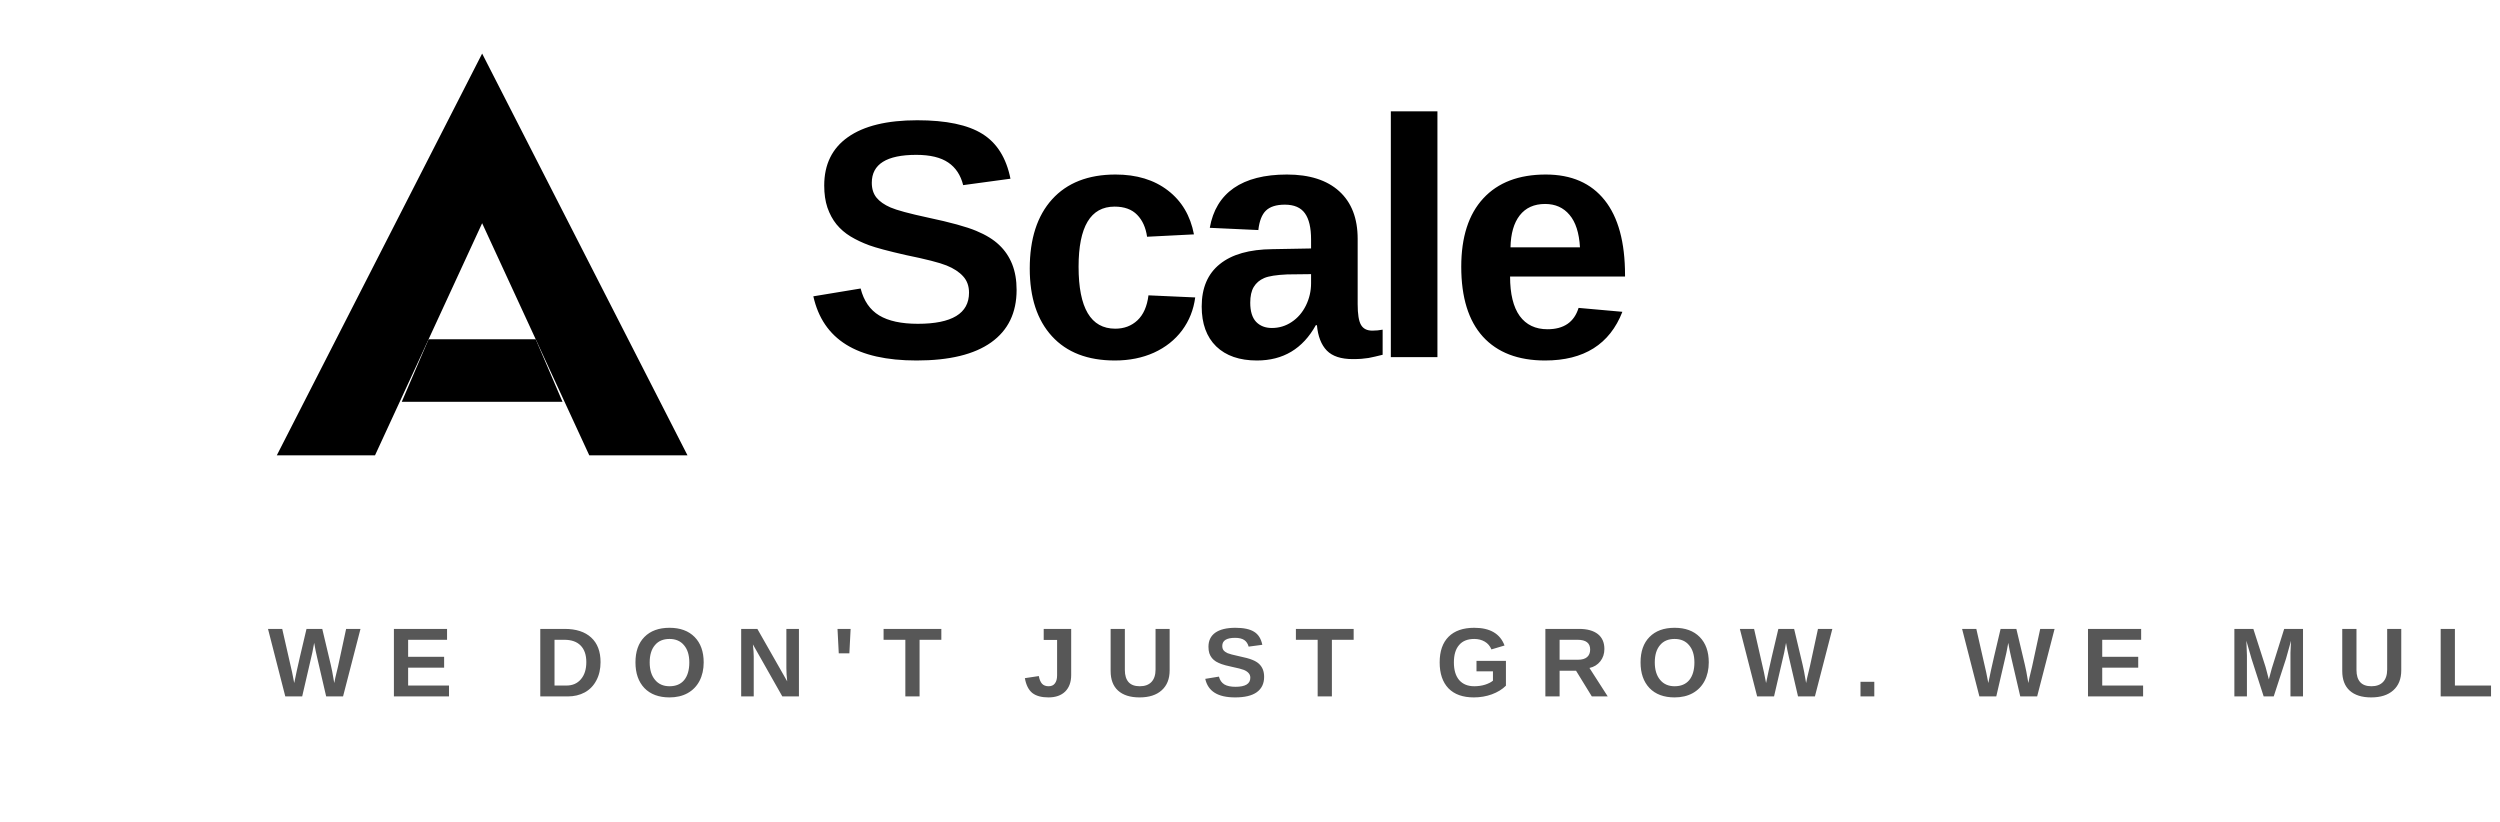
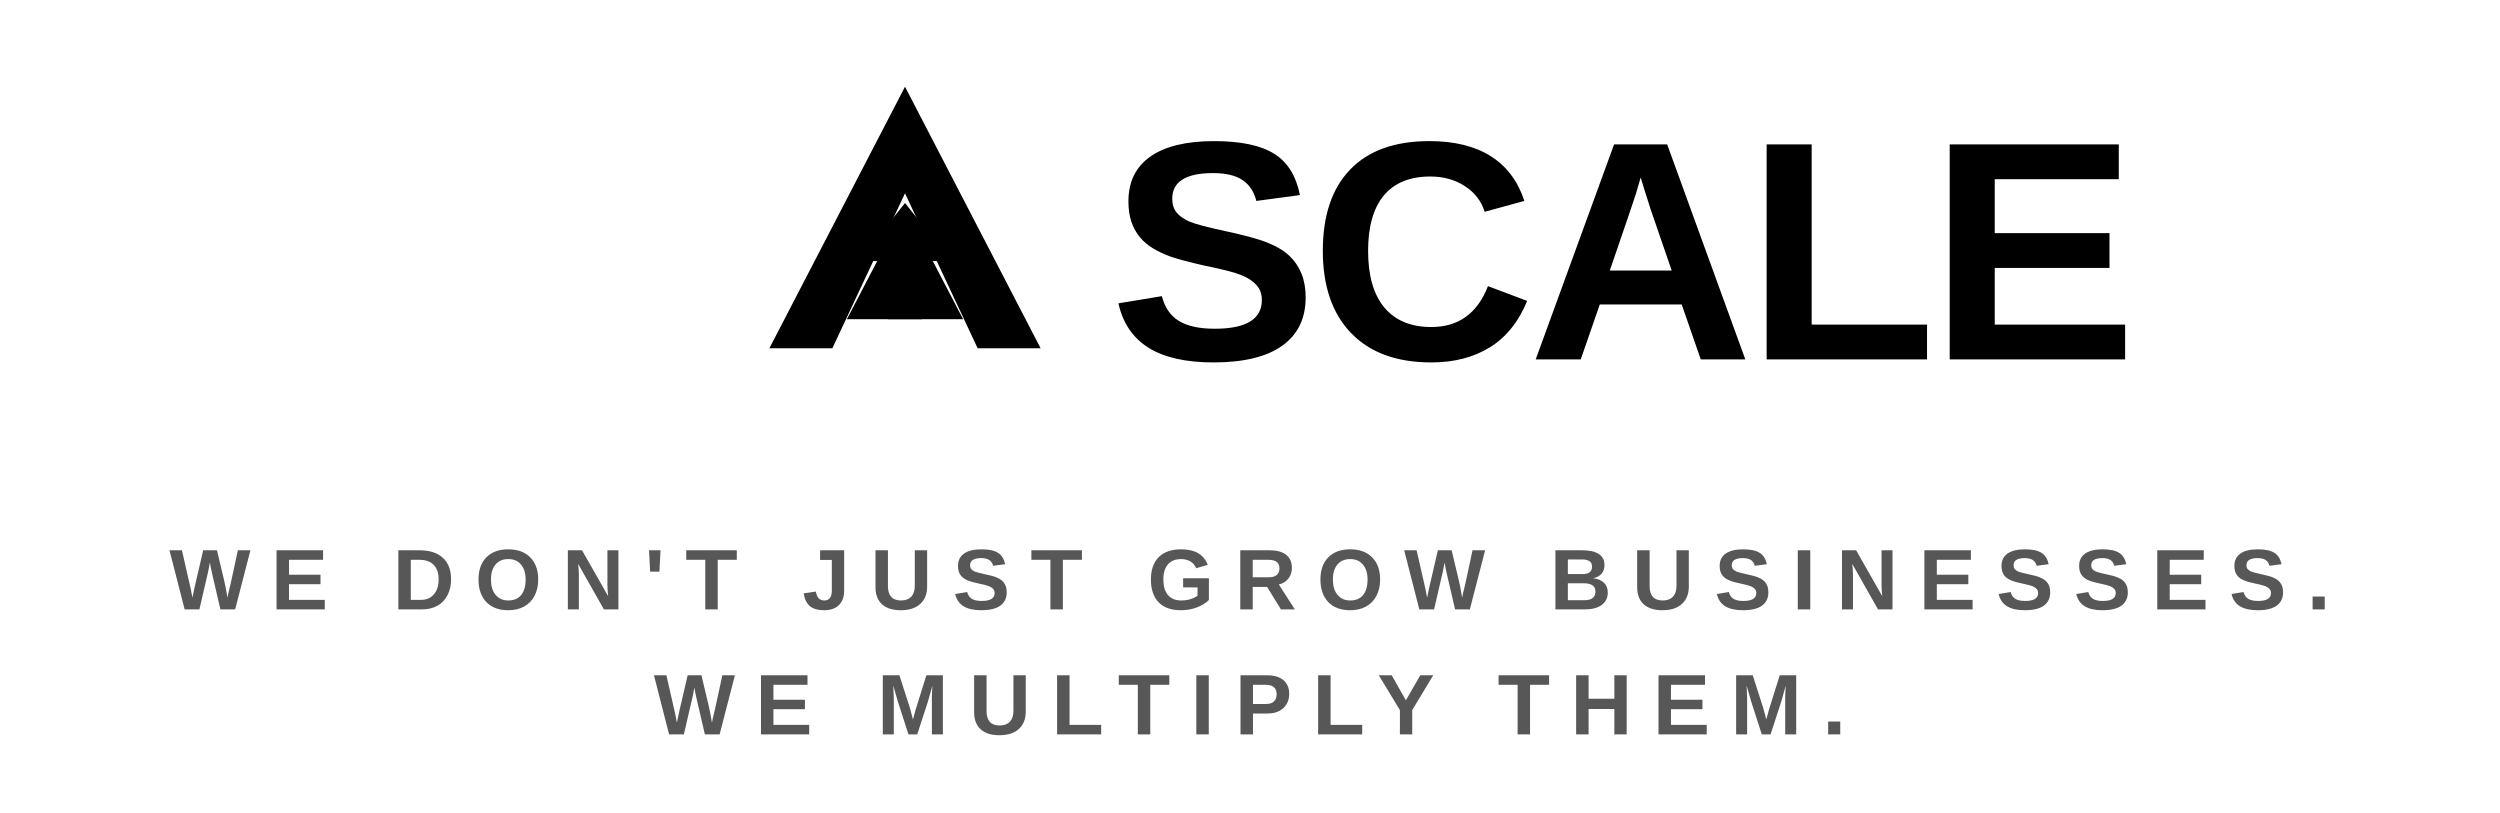
- <svg xmlns="http://www.w3.org/2000/svg" width="280" height="92" viewBox="0 0 280 92" fill="none" role="img" aria-label="Scale — We don't just grow businesses. We multiply them.">
-   <g transform="translate(28,2)">
-     <path fill="currentColor" d="M26 4 49 49 38 49 26 23 14 49 3 49Z" />
-     <path fill="currentColor" d="M20 36 32 36 35 43 17 43Z" />
+ <svg xmlns="http://www.w3.org/2000/svg" width="320" height="104" viewBox="0 0 320 104" fill="none" role="img" aria-label="Scale — We don't just grow businesses. We multiply them.">
+   <g transform="translate(96,8) scale(0.62)">
+     <path fill="currentColor" fill-rule="evenodd" clip-rule="evenodd" d="M32 5 60 59H47L32 27 17 59H4L32 5ZM32 30 44 53H20L32 30Z" />
+     <path fill="currentColor" d="M32 29 41.5 41H35.5V53H28.5V41H22.5L32 29Z" />
  </g>
-   <text x="90" y="40" font-family="Montserrat, Arial, sans-serif" font-weight="800" font-size="38" letter-spacing="-1.5" fill="currentColor">Scale</text>
-   <text x="30" y="78" font-family="Montserrat, Arial, sans-serif" font-weight="600" font-size="11" letter-spacing="3" fill="currentColor" opacity="0.66">WE DON'T JUST GROW. WE MULTIPLY.</text>
+   <text x="142" y="46" font-family="Montserrat, Arial, sans-serif" font-weight="800" font-size="40" letter-spacing="-1" fill="currentColor">SCALE</text>
+   <text x="160" y="78" text-anchor="middle" font-family="Montserrat, Arial, sans-serif" font-weight="700" font-size="11" letter-spacing="2.6" fill="currentColor" opacity="0.66">WE DON'T JUST GROW BUSINESSES.</text>
+   <text x="160" y="94" text-anchor="middle" font-family="Montserrat, Arial, sans-serif" font-weight="700" font-size="11" letter-spacing="2.6" fill="currentColor" opacity="0.66">WE MULTIPLY THEM.</text>
</svg>
